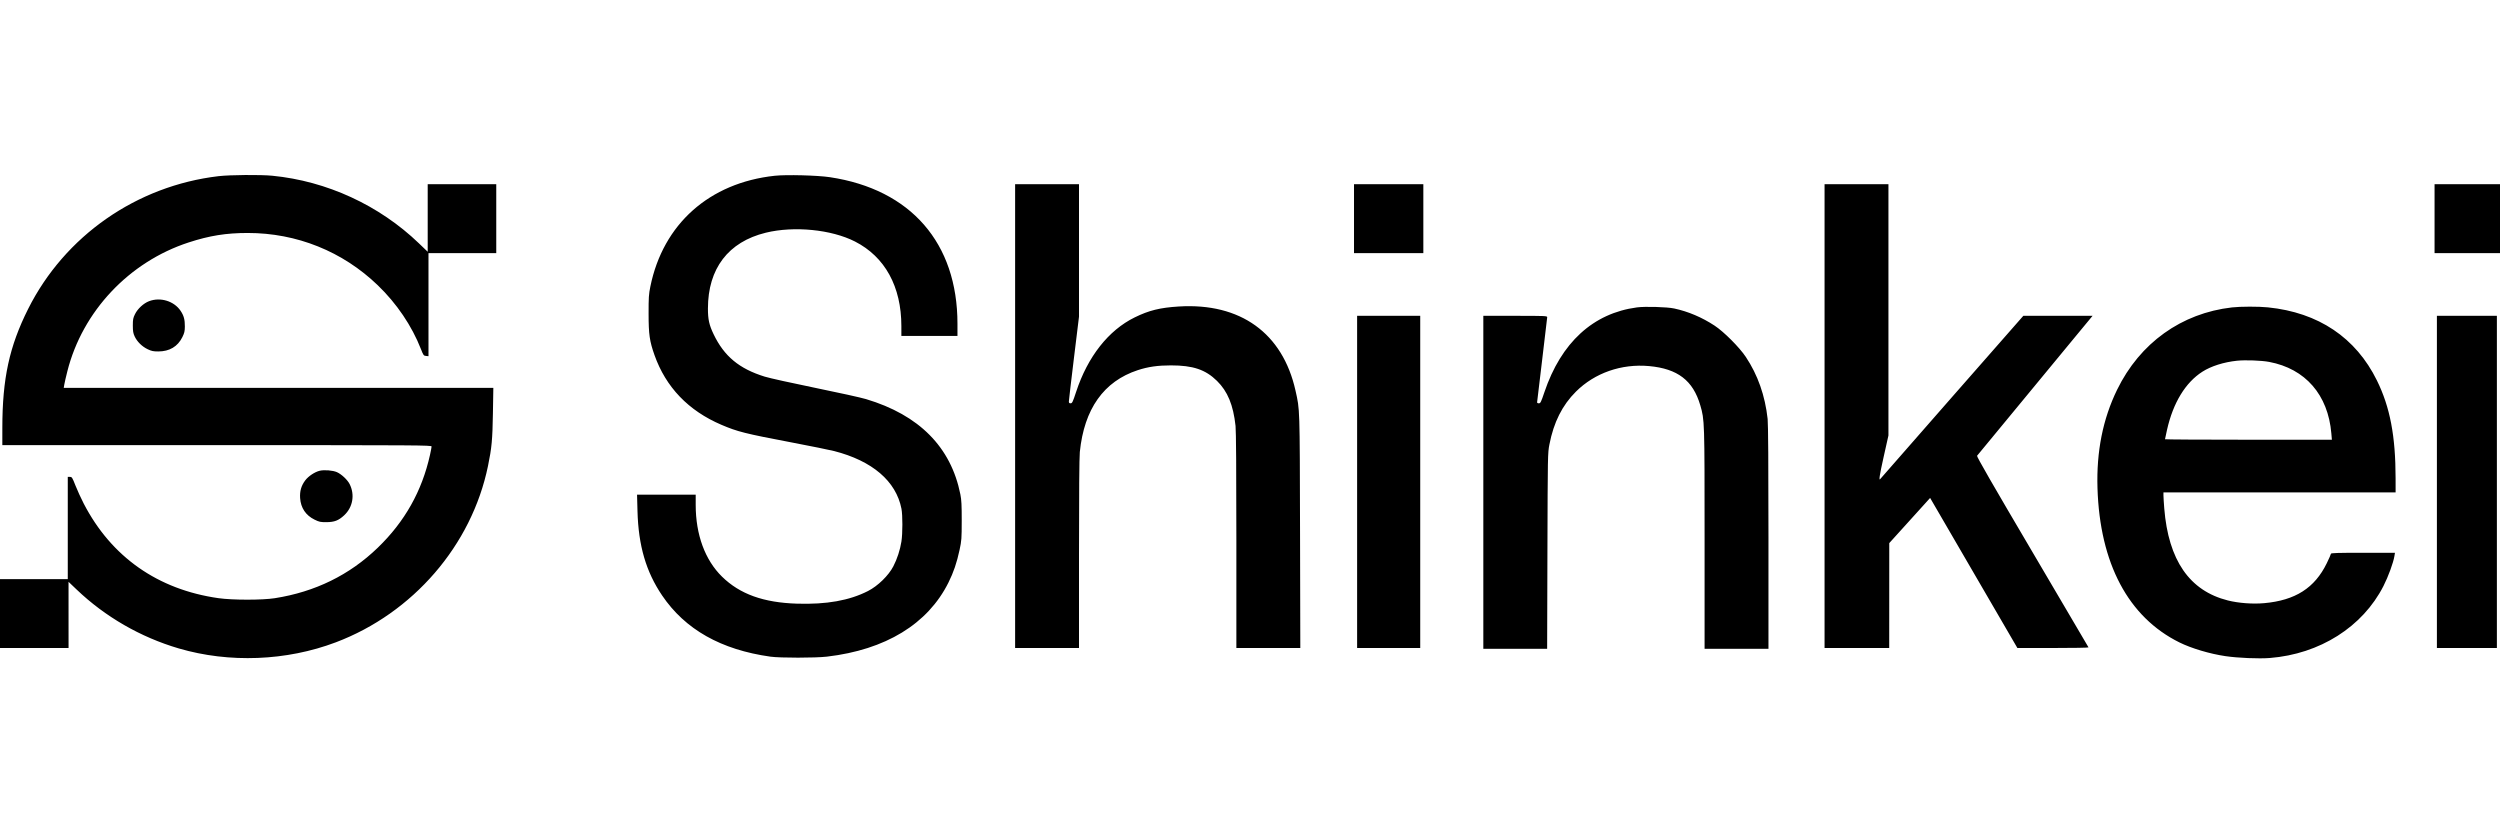
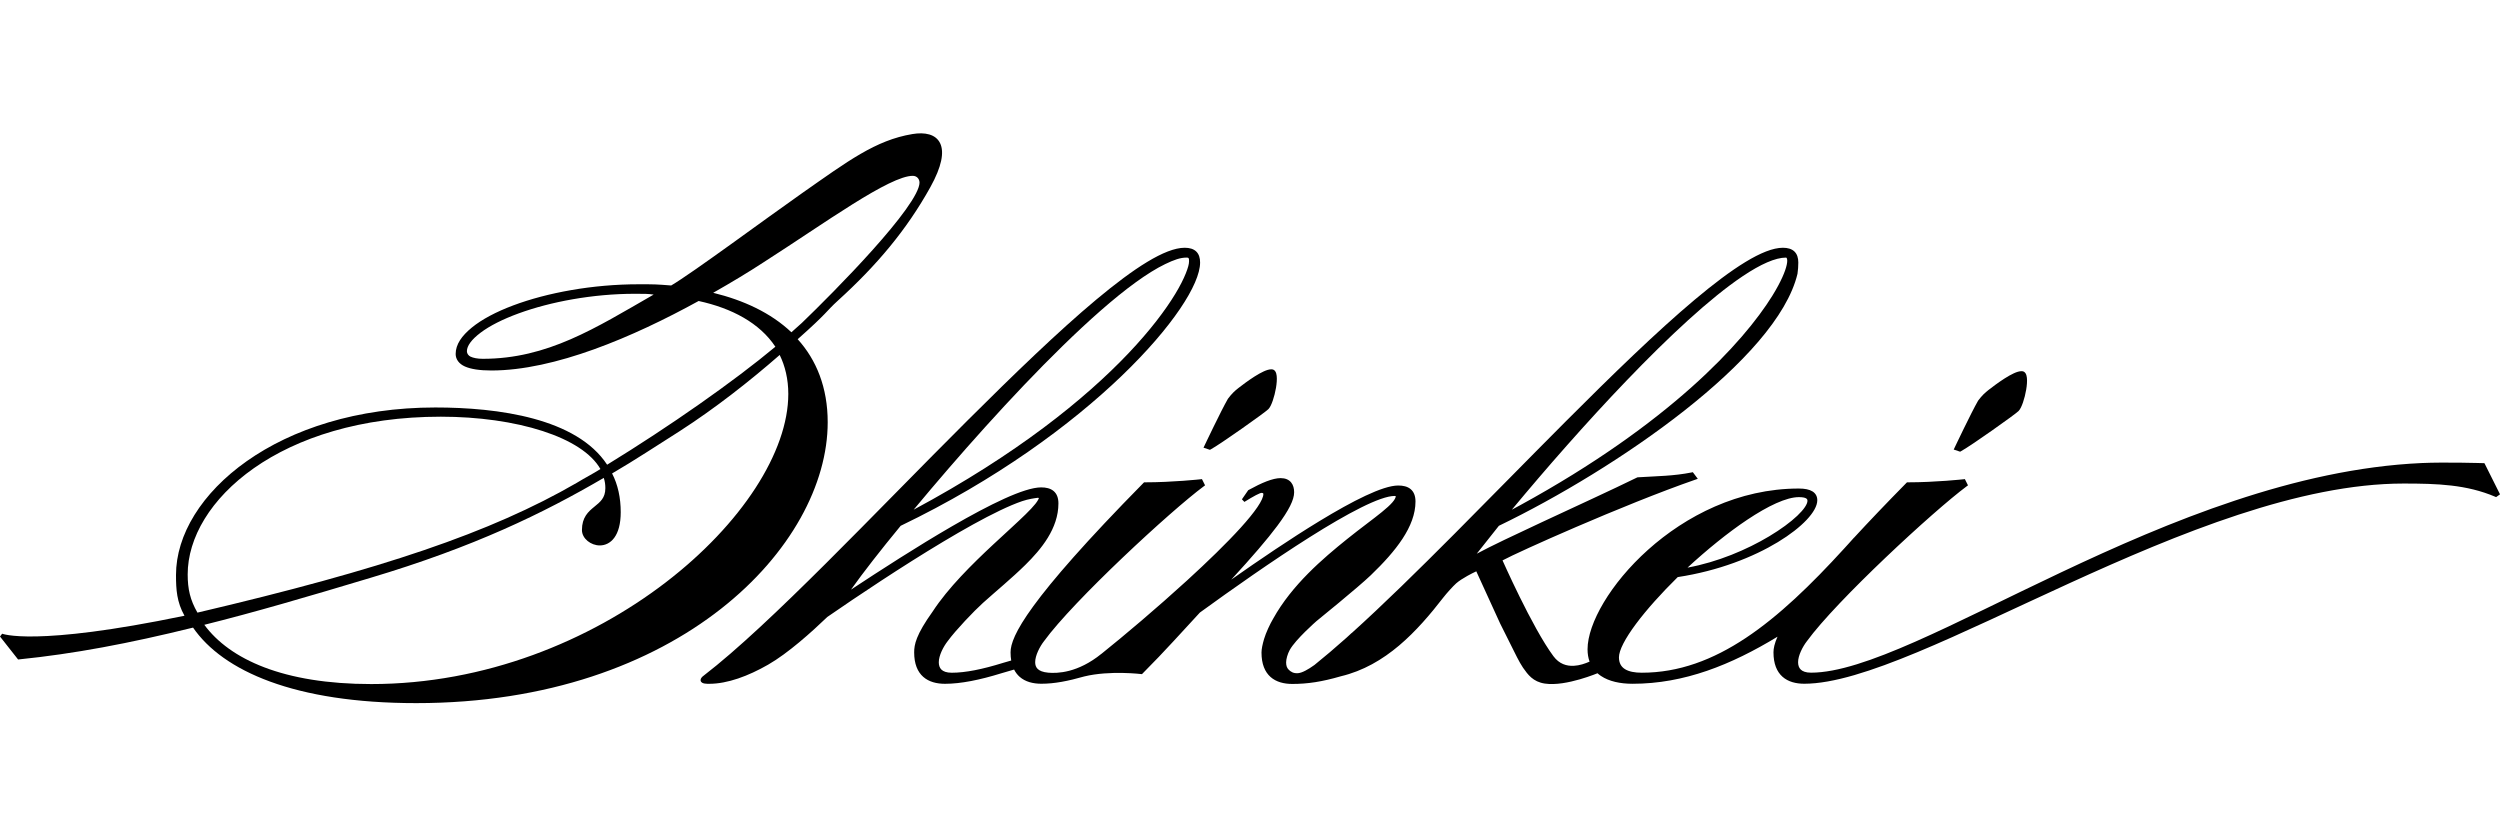
<svg xmlns="http://www.w3.org/2000/svg" width="300" height="100" viewBox="0 0 300 100" fill="none">
-   <path fill-rule="evenodd" clip-rule="evenodd" d="M26.223 21.14C16.387 22.301 7.775 28.305 3.381 37.063C1.119 41.572 0.284 45.423 0.281 51.35L0.28 53.417H26.036C50.504 53.417 51.792 53.425 51.79 53.58C51.789 53.669 51.704 54.119 51.602 54.579C50.637 58.93 48.572 62.601 45.329 65.73C41.937 69.003 37.818 71.022 32.982 71.783C31.474 72.021 27.906 72.019 26.223 71.781C18.942 70.749 13.363 66.834 10.048 60.433C9.731 59.819 9.286 58.847 9.059 58.273C8.674 57.295 8.631 57.228 8.39 57.227L8.133 57.227V63.36V69.492H4.067H0V73.627V77.762H4.113H8.227L8.225 73.79L8.224 69.818L9.184 70.734C12.617 74.014 16.867 76.465 21.455 77.812C27.503 79.587 34.371 79.321 40.293 77.081C49.57 73.573 56.598 65.432 58.557 55.926C59.008 53.742 59.097 52.786 59.15 49.584L59.201 46.541H33.425H7.649L7.715 46.146C7.75 45.929 7.917 45.208 8.085 44.543C9.902 37.354 15.491 31.422 22.641 29.092C25.146 28.276 27.136 27.957 29.729 27.957C35.613 27.957 41.109 30.166 45.329 34.227C47.609 36.422 49.424 39.105 50.514 41.895C50.805 42.639 50.84 42.687 51.12 42.714L51.418 42.743V36.558V30.373H55.485H59.551V26.238V22.103H55.438H51.324V26.157V30.212L50.272 29.201C45.521 24.633 39.228 21.731 32.681 21.088C31.271 20.95 27.586 20.98 26.223 21.14ZM92.973 21.091C85.124 21.937 79.572 26.879 78.044 34.378C77.853 35.313 77.828 35.697 77.831 37.667C77.835 40.138 77.95 40.943 78.539 42.609C79.902 46.463 82.608 49.283 86.569 50.976C88.496 51.8 89.389 52.025 94.983 53.09C97.271 53.526 99.564 53.991 100.078 54.122C104.676 55.298 107.526 57.736 108.175 61.049C108.324 61.812 108.322 64.031 108.17 64.986C108.01 65.998 107.66 67.069 107.201 67.959C106.63 69.065 105.343 70.319 104.159 70.923C101.925 72.063 99.181 72.551 95.637 72.439C91.613 72.313 88.784 71.294 86.646 69.201C84.602 67.2 83.486 64.163 83.484 60.595L83.484 59.364H79.965H76.446L76.499 61.339C76.61 65.478 77.522 68.602 79.452 71.453C82.215 75.535 86.524 77.969 92.459 78.8C93.612 78.961 97.849 78.959 99.237 78.796C106.269 77.971 111.334 74.883 113.812 69.91C114.429 68.672 114.815 67.536 115.151 65.975C115.387 64.878 115.404 64.645 115.407 62.477C115.409 60.614 115.377 59.988 115.243 59.318C114.113 53.65 110.299 49.8 103.927 47.893C103.319 47.711 100.564 47.101 97.804 46.538C95.044 45.974 92.323 45.37 91.758 45.194C88.706 44.248 86.899 42.749 85.636 40.115C85.097 38.992 84.951 38.33 84.952 37.017C84.956 32.22 87.395 29.026 91.898 27.924C95.28 27.096 99.765 27.539 102.596 28.981C106.198 30.816 108.162 34.396 108.164 39.131L108.165 40.315H111.53H114.896V38.851C114.896 29.16 109.297 22.726 99.593 21.264C98.094 21.038 94.365 20.941 92.973 21.091ZM121.814 49.933V77.762H125.647H129.48V66.482C129.48 59.295 129.515 54.853 129.578 54.24C130.104 49.07 132.449 45.76 136.538 44.417C137.766 44.014 138.933 43.846 140.51 43.846C143.157 43.846 144.656 44.35 146.036 45.705C147.318 46.964 147.991 48.595 148.266 51.114C148.33 51.701 148.364 56.508 148.364 64.889V77.762H152.201H156.037L156.005 63.801C155.969 48.683 155.987 49.23 155.461 46.873C153.92 39.971 148.847 36.318 141.446 36.78C139.194 36.921 137.881 37.246 136.164 38.088C133.016 39.631 130.522 42.803 129.134 47.027C128.733 48.249 128.663 48.395 128.475 48.397C128.314 48.399 128.264 48.346 128.264 48.174C128.264 48.05 128.538 45.711 128.872 42.974L129.48 37.999V30.051V22.103H125.647H121.814V49.933ZM162.481 26.238V30.373H166.641H170.801V26.238V22.103H166.641H162.481V26.238ZM218.947 49.933V77.762H222.826H226.706L226.709 71.467L226.712 65.172L228.731 62.941C229.841 61.715 230.944 60.495 231.182 60.231L231.614 59.751L236.849 68.755L242.085 77.758L246.37 77.76C248.726 77.761 250.64 77.728 250.623 77.686C250.606 77.644 247.569 72.479 243.874 66.209C239.115 58.134 237.182 54.776 237.246 54.694C237.367 54.539 246.29 43.725 248.976 40.478L251.108 37.899H246.953H242.799L234.262 47.626C229.566 52.976 225.695 57.397 225.659 57.45C225.43 57.792 225.529 57.102 226.036 54.834L226.613 52.256L226.613 37.179L226.613 22.103H222.78H218.947V49.933ZM292.147 26.238V30.373H296.074H300V26.238V22.103H296.074H292.147V26.238ZM17.884 36.144C17.227 36.395 16.523 37.044 16.201 37.695C15.973 38.156 15.94 38.333 15.94 39.061C15.94 39.735 15.982 39.987 16.155 40.362C16.447 40.995 17.043 41.584 17.716 41.906C18.184 42.13 18.395 42.174 18.998 42.174C20.338 42.174 21.322 41.588 21.883 40.455C22.128 39.96 22.177 39.75 22.182 39.183C22.188 38.351 22.062 37.885 21.674 37.303C20.891 36.127 19.245 35.623 17.884 36.144ZM196.435 36.887C191.171 37.591 187.335 41.108 185.324 47.075C184.923 48.264 184.856 48.399 184.664 48.399C184.546 48.399 184.45 48.347 184.451 48.283C184.451 48.219 184.724 45.93 185.058 43.196C185.392 40.462 185.665 38.151 185.665 38.062C185.665 37.91 185.421 37.899 181.832 37.899H177.999V57.877V77.855H181.828H185.657L185.691 66.124C185.726 54.541 185.729 54.379 185.929 53.338C186.442 50.679 187.471 48.627 189.113 46.994C191.369 44.749 194.579 43.629 197.889 43.93C201.319 44.243 203.166 45.657 204.035 48.638C204.548 50.399 204.55 50.447 204.55 64.712V77.855H208.383H212.216V64.517C212.216 55.771 212.182 50.869 212.117 50.278C211.81 47.475 210.934 44.986 209.493 42.824C208.725 41.671 206.859 39.803 205.748 39.074C204.232 38.079 202.59 37.382 200.904 37.018C200.054 36.834 197.411 36.757 196.435 36.887ZM267.84 36.889C261.777 37.581 256.785 41.159 254.051 46.773C252.34 50.287 251.563 54.181 251.698 58.574C251.976 67.611 255.398 74.056 261.53 77.09C262.972 77.804 265.169 78.459 267.051 78.737C268.553 78.958 271.066 79.064 272.375 78.96C278.376 78.483 283.51 75.233 286.015 70.324C286.592 69.193 287.199 67.534 287.331 66.728L287.396 66.333H283.554C280.544 66.333 279.713 66.358 279.712 66.449C279.712 66.513 279.487 67.025 279.213 67.588C277.765 70.56 275.436 72.045 271.699 72.38C270.31 72.504 268.625 72.377 267.338 72.053C262.739 70.893 260.211 67.23 259.71 61C259.657 60.341 259.614 59.641 259.614 59.444V59.085H273.543H287.473L287.471 57.389C287.467 52.324 286.805 48.855 285.232 45.658C282.7 40.512 278.211 37.499 272.154 36.883C271.037 36.769 268.86 36.772 267.84 36.889ZM162.854 57.831V77.762H166.641H170.427V57.831V37.899H166.641H162.854V57.831ZM292.428 57.831V77.762H296.027H299.626V57.831V37.899H296.027H292.428V57.831ZM272.303 43.429C276.647 44.248 279.365 47.372 279.761 52L279.826 52.767H269.813C264.306 52.767 259.801 52.74 259.801 52.708C259.801 52.676 259.909 52.167 260.043 51.577C260.774 48.334 262.251 45.908 264.288 44.604C265.329 43.937 266.85 43.455 268.442 43.287C269.438 43.183 271.372 43.254 272.303 43.429ZM38.368 56.49C37.776 56.632 37.016 57.134 36.635 57.636C36.153 58.271 35.958 58.94 36.014 59.768C36.093 60.95 36.689 61.839 37.747 62.357C38.309 62.632 38.454 62.662 39.169 62.659C40.128 62.655 40.627 62.463 41.299 61.838C42.34 60.87 42.603 59.378 41.958 58.094C41.697 57.575 40.976 56.899 40.427 56.657C39.937 56.442 38.917 56.359 38.368 56.49Z" fill="black" />
+   <path d="M109.49 16.087C110.978 15.839 112.294 16.096 112.819 17.197C113.075 17.734 113.119 18.437 112.935 19.303C112.749 20.171 112.331 21.221 111.636 22.471C108.778 27.615 105.167 31.879 100.575 36.049C99.817 36.737 99.533 37.078 98.944 37.687C98.373 38.277 97.529 39.102 95.721 40.706C97.962 43.173 99.324 46.498 99.324 50.67C99.324 65.474 81.579 84.375 49.947 84.375C35.334 84.375 26.756 80.516 23.167 75.313C15.462 77.216 8.841 78.464 2.291 79.126L2.171 79.138L0 76.383L0.259 76.044C0.259 76.044 0.278 76.051 0.292 76.056C0.32 76.065 0.365 76.08 0.432 76.097C0.564 76.132 0.779 76.18 1.096 76.226C1.731 76.319 2.777 76.404 4.403 76.37C7.62 76.302 13.098 75.764 22.138 73.889C21.217 72.245 21.12 70.765 21.12 69.002C21.12 64.176 24.208 59.146 29.622 55.331C35.041 51.514 42.811 48.897 52.239 48.897C55.982 48.897 60.254 49.212 64.041 50.245C67.743 51.254 71.015 52.96 72.856 55.765C80.331 51.182 88.063 45.762 93.045 41.608C91.159 38.761 87.833 36.989 83.835 36.119C75.938 40.466 66.542 44.459 58.965 44.459C57.55 44.459 56.497 44.292 55.79 43.978C55.074 43.66 54.679 43.109 54.679 42.477C54.679 41.326 55.415 40.292 56.618 39.309C57.826 38.321 59.541 37.416 61.586 36.649C65.679 35.115 71.138 34.113 76.632 34.113C78.609 34.113 78.668 34.113 80.543 34.257C81.783 33.532 84.647 31.51 87.727 29.297C90.849 27.055 94.186 24.625 96.242 23.185C101.733 19.341 105.061 16.825 109.49 16.087ZM93.564 42.595C89.985 45.721 85.843 48.98 81.556 51.742L81.555 51.743C78.813 53.474 76.198 55.214 73.451 56.814C74.144 58.146 74.487 59.74 74.487 61.462C74.487 62.893 74.186 63.888 73.714 64.53C73.238 65.179 72.599 65.452 71.975 65.452C71.441 65.452 70.912 65.247 70.514 64.921C70.117 64.596 69.833 64.132 69.833 63.605C69.833 62.845 70.019 62.29 70.308 61.847C70.592 61.411 70.969 61.096 71.319 60.81C71.676 60.519 72.002 60.261 72.244 59.922C72.48 59.593 72.642 59.18 72.642 58.579C72.642 58.163 72.591 57.754 72.452 57.347C65.176 61.593 56.922 65.623 44.393 69.36C36.912 71.611 30.426 73.507 24.517 74.976C27.569 79.116 34.012 82.087 44.551 82.087C58.245 82.087 70.765 76.877 79.861 69.908C84.409 66.423 88.097 62.503 90.645 58.58C93.195 54.656 94.596 50.742 94.596 47.269C94.596 45.494 94.21 43.917 93.564 42.595ZM52.904 50.003C43.258 50.003 35.654 52.543 30.467 56.181C25.276 59.822 22.522 64.549 22.522 68.928C22.522 70.687 22.818 71.988 23.693 73.516C45.897 68.301 58.904 63.903 69.199 57.948C69.683 57.649 70.187 57.369 70.693 57.084C71.144 56.83 71.598 56.57 72.052 56.285C70.965 54.376 68.481 52.818 65.134 51.729C61.696 50.611 57.395 50.003 52.904 50.003ZM76.189 35.254C71.114 35.254 66.039 36.22 62.239 37.607C60.337 38.301 58.765 39.096 57.673 39.92C56.57 40.753 56.028 41.513 56.028 42.148C56.028 42.442 56.229 42.685 56.454 42.792C56.786 42.95 57.287 43.057 57.931 43.057C65.711 43.057 71.432 39.378 78.44 35.349C77.73 35.255 77.425 35.254 76.189 35.254ZM109.526 21.1C108.861 21.101 107.875 21.434 106.628 22.041C105.39 22.644 103.926 23.498 102.316 24.504C99.087 26.521 95.319 29.114 91.609 31.488C89.816 32.661 87.766 33.895 85.582 35.135C89.229 36.029 92.483 37.524 94.968 39.873L96.216 38.757C98.099 36.948 101.643 33.423 104.714 29.992C106.251 28.276 107.665 26.586 108.695 25.15C109.209 24.431 109.625 23.781 109.91 23.224C110.199 22.661 110.341 22.221 110.341 21.915C110.341 21.498 110.049 21.1 109.526 21.1Z" fill="black" />
+   <path d="M152.606 44.318H152.609L152.609 44.319C152.81 44.323 152.958 44.435 153.049 44.587C153.137 44.731 153.181 44.918 153.203 45.112C153.247 45.506 153.206 46.02 153.119 46.539C153.031 47.061 152.894 47.604 152.737 48.059C152.659 48.286 152.575 48.496 152.488 48.671C152.402 48.842 152.307 48.996 152.202 49.1C152.141 49.162 152.001 49.273 151.819 49.413C151.63 49.557 151.382 49.742 151.094 49.953C150.516 50.376 149.772 50.908 149.005 51.447C147.479 52.519 145.844 53.63 145.275 53.934L145.191 53.979L144.422 53.723L144.528 53.498L144.53 53.495C144.531 53.493 144.532 53.489 144.534 53.486C144.538 53.477 144.544 53.466 144.551 53.45C144.566 53.419 144.588 53.373 144.616 53.314C144.672 53.196 144.753 53.025 144.853 52.817C145.053 52.4 145.328 51.828 145.629 51.213C146.228 49.986 146.934 48.574 147.346 47.864L147.352 47.853L147.36 47.842C147.817 47.233 148.179 46.898 148.606 46.567C149.022 46.245 149.767 45.677 150.525 45.194C150.903 44.953 151.289 44.731 151.641 44.571C151.98 44.417 152.318 44.306 152.597 44.318C152.6 44.318 152.603 44.318 152.606 44.318Z" fill="black" />
+   <path d="M242.629 44.542H242.633L242.632 44.542C242.834 44.546 242.981 44.659 243.073 44.81C243.16 44.955 243.205 45.141 243.227 45.336C243.271 45.729 243.23 46.244 243.142 46.762C243.055 47.285 242.917 47.828 242.761 48.283C242.682 48.51 242.598 48.719 242.511 48.894C242.426 49.066 242.331 49.219 242.226 49.324C242.165 49.385 242.025 49.497 241.842 49.637C241.654 49.781 241.406 49.965 241.117 50.177C240.54 50.599 239.795 51.132 239.029 51.671C237.502 52.743 235.868 53.854 235.298 54.158L235.214 54.203L234.445 53.946L234.552 53.722L234.553 53.718C234.554 53.717 234.555 53.713 234.557 53.709C234.561 53.701 234.567 53.689 234.574 53.674C234.589 53.642 234.611 53.597 234.639 53.538C234.696 53.42 234.777 53.249 234.876 53.041C235.076 52.623 235.352 52.052 235.652 51.437C236.252 50.21 236.958 48.798 237.369 48.087L237.375 48.077L237.383 48.066C237.84 47.457 238.203 47.122 238.63 46.791C239.045 46.469 239.791 45.9 240.548 45.418C240.926 45.177 241.312 44.954 241.664 44.794C242.003 44.64 242.342 44.53 242.621 44.542C242.623 44.542 242.627 44.542 242.629 44.542Z" fill="black" />
+   <path fill-rule="evenodd" clip-rule="evenodd" d="M213.95 29.731C214.534 29.732 215.007 29.868 215.332 30.181C215.658 30.497 215.797 30.953 215.797 31.504C215.797 31.946 215.764 32.39 215.702 32.832L215.701 32.843L215.699 32.853C215.084 35.431 213.401 38.185 211.025 40.964C208.646 43.746 205.558 46.569 202.111 49.284C195.232 54.7 186.902 59.699 179.866 63.096L177.209 66.446C178.884 65.546 181.802 64.164 184.992 62.677C188.985 60.815 193.423 58.782 196.45 57.3L196.489 57.28L196.533 57.277C198.918 57.127 200.819 57.128 203.003 56.692L203.14 56.664L203.735 57.458L203.449 57.557C199.176 59.038 193.7 61.274 189.112 63.248C184.811 65.098 181.309 66.707 180.304 67.247C180.326 67.297 180.353 67.356 180.383 67.424C180.487 67.656 180.639 67.991 180.829 68.404C181.209 69.23 181.743 70.368 182.357 71.614C183.588 74.111 185.134 77.025 186.414 78.747C187.113 79.686 188 79.939 188.855 79.897C189.554 79.862 190.23 79.626 190.75 79.394C190.591 78.959 190.506 78.467 190.506 77.915C190.506 76.361 191.203 74.38 192.448 72.296C193.696 70.207 195.508 67.993 197.768 65.971C202.288 61.925 208.621 58.624 215.859 58.624C216.577 58.624 217.126 58.736 217.501 58.971C217.893 59.218 218.075 59.587 218.075 60.027C218.075 60.373 217.952 60.75 217.736 61.139C217.52 61.531 217.203 61.948 216.799 62.377C215.991 63.236 214.816 64.163 213.34 65.057C210.4 66.837 206.241 68.503 201.327 69.251C199.357 71.189 197.592 73.157 196.318 74.868C195.676 75.731 195.161 76.524 194.808 77.212C194.452 77.905 194.274 78.468 194.274 78.876C194.274 79.581 194.552 80.025 195.009 80.305C195.484 80.597 196.175 80.726 197.01 80.726C205.906 80.726 213.327 74.561 221.299 65.826C221.435 65.676 221.573 65.524 221.713 65.371L221.816 65.258C221.946 65.114 222.077 64.97 222.207 64.824L222.481 64.519L222.483 64.528C224.247 62.612 226.326 60.431 228.772 57.945L228.838 57.88H228.93C230.586 57.88 232.262 57.788 233.524 57.696C234.156 57.65 234.683 57.603 235.053 57.569C235.237 57.552 235.382 57.537 235.481 57.527C235.531 57.522 235.569 57.518 235.594 57.516L235.61 57.514L235.623 57.513C235.626 57.513 235.629 57.512 235.63 57.512H235.633L235.785 57.495L235.854 57.632L236.158 58.241L236.009 58.351C234.025 59.821 230.115 63.251 226.254 66.927C222.391 70.605 218.598 74.51 216.838 76.931L216.833 76.937C216.584 77.256 216.317 77.685 216.112 78.14C215.905 78.597 215.771 79.063 215.771 79.463C215.771 79.831 215.871 80.135 216.091 80.348C216.314 80.563 216.693 80.721 217.324 80.721C220.469 80.721 224.72 79.255 229.833 77.003C234.94 74.753 240.857 71.744 247.339 68.681C260.285 62.564 275.44 56.257 290.584 55.566C292.019 55.5 293.874 55.504 295.367 55.523C296.116 55.532 296.774 55.546 297.245 55.557C297.48 55.563 297.671 55.568 297.8 55.572C297.864 55.573 297.915 55.575 297.948 55.576L297.988 55.577H298.002L298.133 55.582L298.192 55.699L299.918 59.151L300.002 59.319L299.848 59.429L299.632 59.583L299.532 59.655L299.42 59.606C295.99 58.147 292.501 58.025 288.435 58.025C275.961 58.025 261.422 64.008 248.268 70.017C241.7 73.017 235.475 76.024 230.048 78.278C224.628 80.529 219.96 82.049 216.511 82.049C215.521 82.049 214.591 81.82 213.908 81.217C213.219 80.609 212.817 79.654 212.817 78.28C212.817 77.821 212.936 77.229 213.302 76.403C207.721 79.793 202.104 82.053 195.901 82.053C194.437 82.053 193.093 81.772 192.11 81.11C191.963 81.012 191.826 80.904 191.697 80.789C191.685 80.794 191.672 80.8 191.658 80.806C191.546 80.851 191.384 80.915 191.182 80.99C190.778 81.14 190.213 81.337 189.569 81.522C188.292 81.89 186.668 82.223 185.379 82.029C183.95 81.815 183.326 80.925 182.783 80.151L182.776 80.14L182.752 80.107C182.538 79.801 182.261 79.291 182.042 78.869C181.932 78.656 181.723 78.235 181.653 78.093L180.016 74.818L177.155 68.56C176.878 68.687 176.491 68.88 176.091 69.103C175.582 69.387 175.07 69.712 174.744 70.001C174.356 70.346 173.587 71.201 173.203 71.697C170.072 75.741 166.279 79.875 160.89 81.156C158.63 81.814 156.904 82.073 155.075 82.073C154.084 82.073 153.155 81.845 152.471 81.242C151.783 80.634 151.38 79.679 151.38 78.305C151.38 77.889 151.506 77.3 151.688 76.681C151.908 75.94 152.398 74.882 152.789 74.228C155.024 70.201 158.756 67.014 161.637 64.699C162.449 64.046 163.228 63.451 163.937 62.911L164.033 62.837C164.705 62.326 165.31 61.864 165.822 61.447C166.36 61.01 166.786 60.627 167.078 60.293C167.365 59.964 167.487 59.717 167.495 59.536C167.472 59.526 167.425 59.514 167.347 59.514C166.932 59.514 166.37 59.639 165.679 59.881C164.992 60.122 164.192 60.474 163.305 60.917C161.53 61.801 159.418 63.04 157.181 64.451C152.712 67.271 147.753 70.772 143.987 73.505C141.992 75.647 139.828 78.102 137.099 80.832L137.034 80.897C136.999 80.893 133.185 80.426 130.122 81.171C128.163 81.728 126.544 82.049 124.961 82.049C123.971 82.049 123.041 81.82 122.358 81.217C122.09 80.981 121.866 80.692 121.692 80.346L120.15 80.797C117.585 81.59 115.306 82.056 113.395 82.056C112.404 82.056 111.475 81.827 110.791 81.224C110.103 80.617 109.7 79.661 109.7 78.287C109.7 77.362 109.905 76.2 111.928 73.37C113.776 70.541 116.659 67.698 119.206 65.323C120.696 63.934 122.066 62.708 123.071 61.722C123.573 61.23 123.975 60.805 124.251 60.456C124.39 60.281 124.492 60.13 124.559 60.004C124.619 59.891 124.685 59.795 124.646 59.761C124.607 59.727 124.559 59.732 124.499 59.74C124.196 59.777 123.422 59.877 122.65 60.141C121.882 60.404 120.984 60.785 119.988 61.262C117.996 62.215 115.629 63.54 113.155 65.021C108.214 67.98 102.866 71.557 99.283 74.031C97.39 75.849 94.558 78.397 92.171 79.763C89.782 81.129 87.303 82.056 85.104 82.056H85.1C84.956 82.056 84.736 82.056 84.55 82.025C84.458 82.01 84.353 81.983 84.265 81.931C84.183 81.883 84.096 81.799 84.075 81.671L84.07 81.614L84.073 81.576C84.082 81.488 84.123 81.402 84.176 81.328C84.238 81.242 84.329 81.153 84.451 81.069C92.457 74.909 104.965 61.555 116.111 50.447C121.678 44.898 127.032 39.729 131.559 35.947C133.823 34.056 135.885 32.507 137.668 31.429C139.443 30.357 140.974 29.731 142.166 29.731C142.75 29.732 143.223 29.868 143.548 30.181C143.874 30.497 144.012 30.953 144.012 31.504C144.012 32.166 143.797 32.981 143.393 33.912C142.988 34.846 142.385 35.911 141.595 37.077C140.013 39.41 137.669 42.161 134.612 45.097C128.504 50.964 119.537 57.584 108.08 63.097C105.656 66.036 103.601 68.68 102.133 70.736L102.126 70.745C102.122 70.75 102.118 70.754 102.114 70.759C105.684 68.404 110.133 65.533 114.224 63.163C116.5 61.845 118.67 60.679 120.518 59.842C121.442 59.423 122.29 59.086 123.032 58.852C123.771 58.619 124.42 58.486 124.942 58.486C125.52 58.486 126.043 58.601 126.423 58.916C126.811 59.237 127.011 59.734 127.011 60.407C127.011 63.425 124.943 65.914 123.032 67.796C121.44 69.365 119.528 70.934 117.959 72.346C116.897 73.303 114.677 75.625 113.721 76.939L113.719 76.941L113.717 76.944C113.468 77.264 113.2 77.692 112.995 78.146C112.789 78.604 112.655 79.07 112.655 79.47C112.655 79.838 112.754 80.142 112.975 80.356C113.197 80.57 113.577 80.728 114.208 80.728C115.856 80.728 117.906 80.308 120.294 79.567L120.35 79.549L121.346 79.262C121.294 78.962 121.267 78.635 121.267 78.28C121.267 77.317 121.787 75.77 124.017 72.717C126.253 69.655 130.235 65.044 137.223 57.945L137.288 57.88H137.38C139.036 57.88 140.712 57.788 141.975 57.696C142.606 57.65 143.133 57.603 143.503 57.569C143.688 57.552 143.833 57.537 143.932 57.527C143.981 57.522 144.21 57.498 144.235 57.495L144.304 57.632L144.608 58.241L144.459 58.351C142.475 59.821 138.565 63.251 134.704 66.927C130.841 70.605 127.049 74.51 125.288 76.931L125.283 76.937C125.035 77.256 124.767 77.685 124.562 78.14C124.356 78.597 124.221 79.063 124.221 79.463C124.221 79.787 124.307 80.062 124.523 80.272C124.743 80.486 125.13 80.663 125.794 80.722C126.877 80.817 129.327 80.762 132.176 78.452L132.179 78.455C134.941 76.241 138.845 72.944 142.435 69.665C144.891 67.421 147.195 65.191 148.884 63.325C149.728 62.392 150.415 61.554 150.889 60.855C151.126 60.506 151.307 60.195 151.428 59.928C151.55 59.658 151.603 59.447 151.603 59.294C151.603 59.234 151.586 59.207 151.568 59.192C151.547 59.173 151.494 59.145 151.38 59.145C151.356 59.145 151.288 59.158 151.16 59.208C151.04 59.256 150.887 59.327 150.706 59.422C150.342 59.613 149.874 59.889 149.328 60.229L149.03 59.917L149.787 58.822L149.833 58.798C150.624 58.362 151.349 58.007 151.99 57.761C152.628 57.517 153.198 57.374 153.672 57.374C154.24 57.374 154.659 57.559 154.932 57.888C155.198 58.21 155.297 58.637 155.297 59.072C155.297 59.528 155.137 60.067 154.811 60.719C154.484 61.373 153.982 62.156 153.276 63.104C152.08 64.709 150.287 66.801 147.746 69.56C151.096 67.203 154.882 64.633 158.316 62.543C160.338 61.312 162.242 60.245 163.866 59.485C165.479 58.73 166.849 58.261 167.79 58.261C168.368 58.261 168.891 58.375 169.271 58.69C169.659 59.012 169.859 59.508 169.859 60.181C169.859 61.681 169.268 63.169 168.308 64.639C167.347 66.108 166.007 67.575 164.487 69.034C162.971 70.491 157.995 74.519 157.967 74.542C157.967 74.542 155.456 76.737 154.766 78.002C154.51 78.47 154.335 79.088 154.335 79.487C154.335 79.894 154.434 80.16 154.655 80.374C154.877 80.588 155.194 80.83 155.77 80.781C156.259 80.739 156.954 80.355 157.732 79.799C158.933 78.836 160.213 77.744 161.558 76.547C161.785 76.338 162.001 76.139 162.203 75.954L162.202 75.969C169.693 69.216 179.061 59.416 187.894 50.565C193.461 44.987 198.815 39.788 203.343 35.984C205.606 34.082 207.668 32.524 209.452 31.44C211.226 30.361 212.758 29.731 213.95 29.731ZM213.141 60.39C214.206 59.914 215.129 59.656 215.859 59.656C216.293 59.656 216.561 59.711 216.715 59.795C216.787 59.834 216.828 59.878 216.854 59.92C216.879 59.964 216.895 60.021 216.895 60.101C216.895 60.276 216.807 60.524 216.596 60.841C216.389 61.152 216.079 61.507 215.675 61.89C214.867 62.657 213.704 63.521 212.29 64.365C209.639 65.95 206.132 67.451 202.502 68.115C204.826 65.972 207.34 63.925 209.652 62.381C210.898 61.549 212.081 60.865 213.141 60.39ZM212.053 31.486C212.929 31.106 213.69 30.911 214.32 30.911C214.345 30.911 214.372 30.919 214.402 30.966C214.436 31.021 214.469 31.123 214.469 31.282C214.469 31.55 214.391 31.942 214.212 32.454C214.033 32.963 213.759 33.579 213.377 34.289C213.175 34.665 212.942 35.068 212.679 35.494C209.205 41.102 200.296 50.844 182.466 60.6C182.12 60.789 181.771 60.977 181.419 61.166C185.516 56.234 190.379 50.679 195.171 45.685C200.246 40.397 205.231 35.749 209.138 33.134C210.201 32.423 211.178 31.865 212.053 31.486ZM139.818 31.693C140.885 31.178 141.641 30.911 142.378 30.911C142.459 30.911 142.563 30.911 142.617 30.966C142.685 31.036 142.685 31.181 142.685 31.329V31.36C142.685 31.689 142.568 32.121 142.297 32.804C142.027 33.481 141.612 34.312 141.029 35.274C139.864 37.197 138.037 39.636 135.399 42.413C130.258 47.822 122.039 54.51 109.637 61.165C114.915 54.812 121.461 47.427 127.49 41.539C130.642 38.461 133.648 35.796 136.254 33.903C137.557 32.957 138.755 32.206 139.818 31.693ZM124.021 79.737L124.021 79.735L124.02 79.731L124.02 79.729L124.019 79.722C124.02 79.729 124.021 79.735 124.023 79.742L124.023 79.743L124.023 79.745L124.023 79.742L124.022 79.739L124.021 79.737Z" fill="black" />
</svg>
